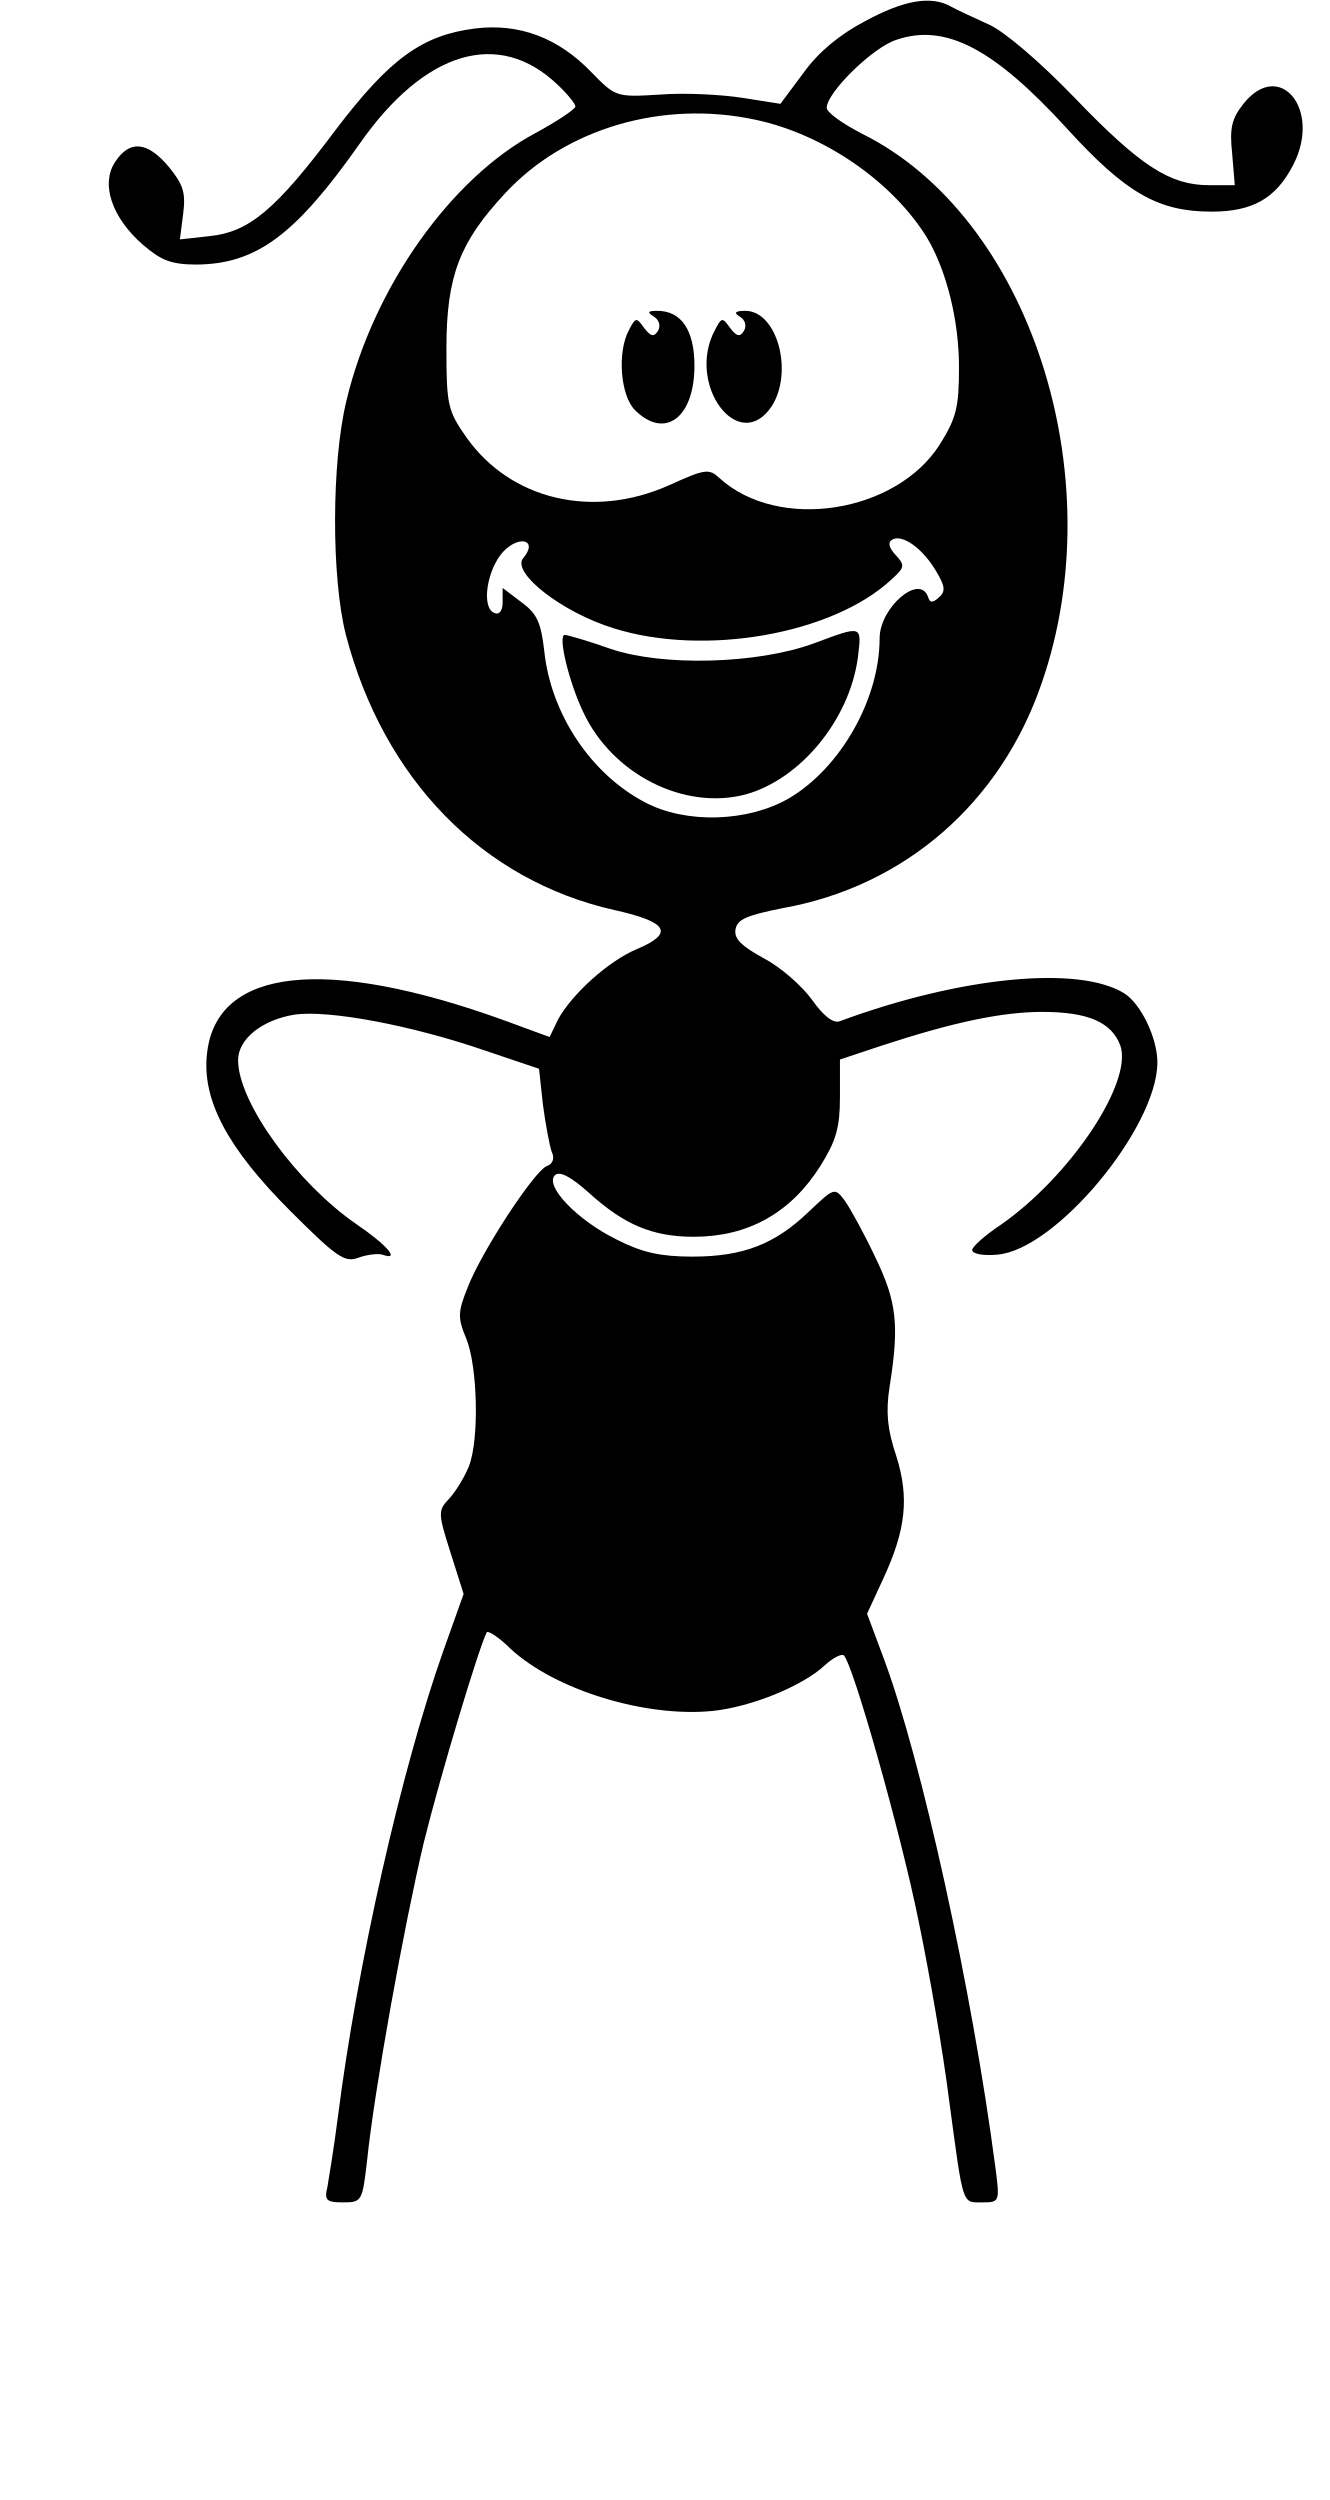
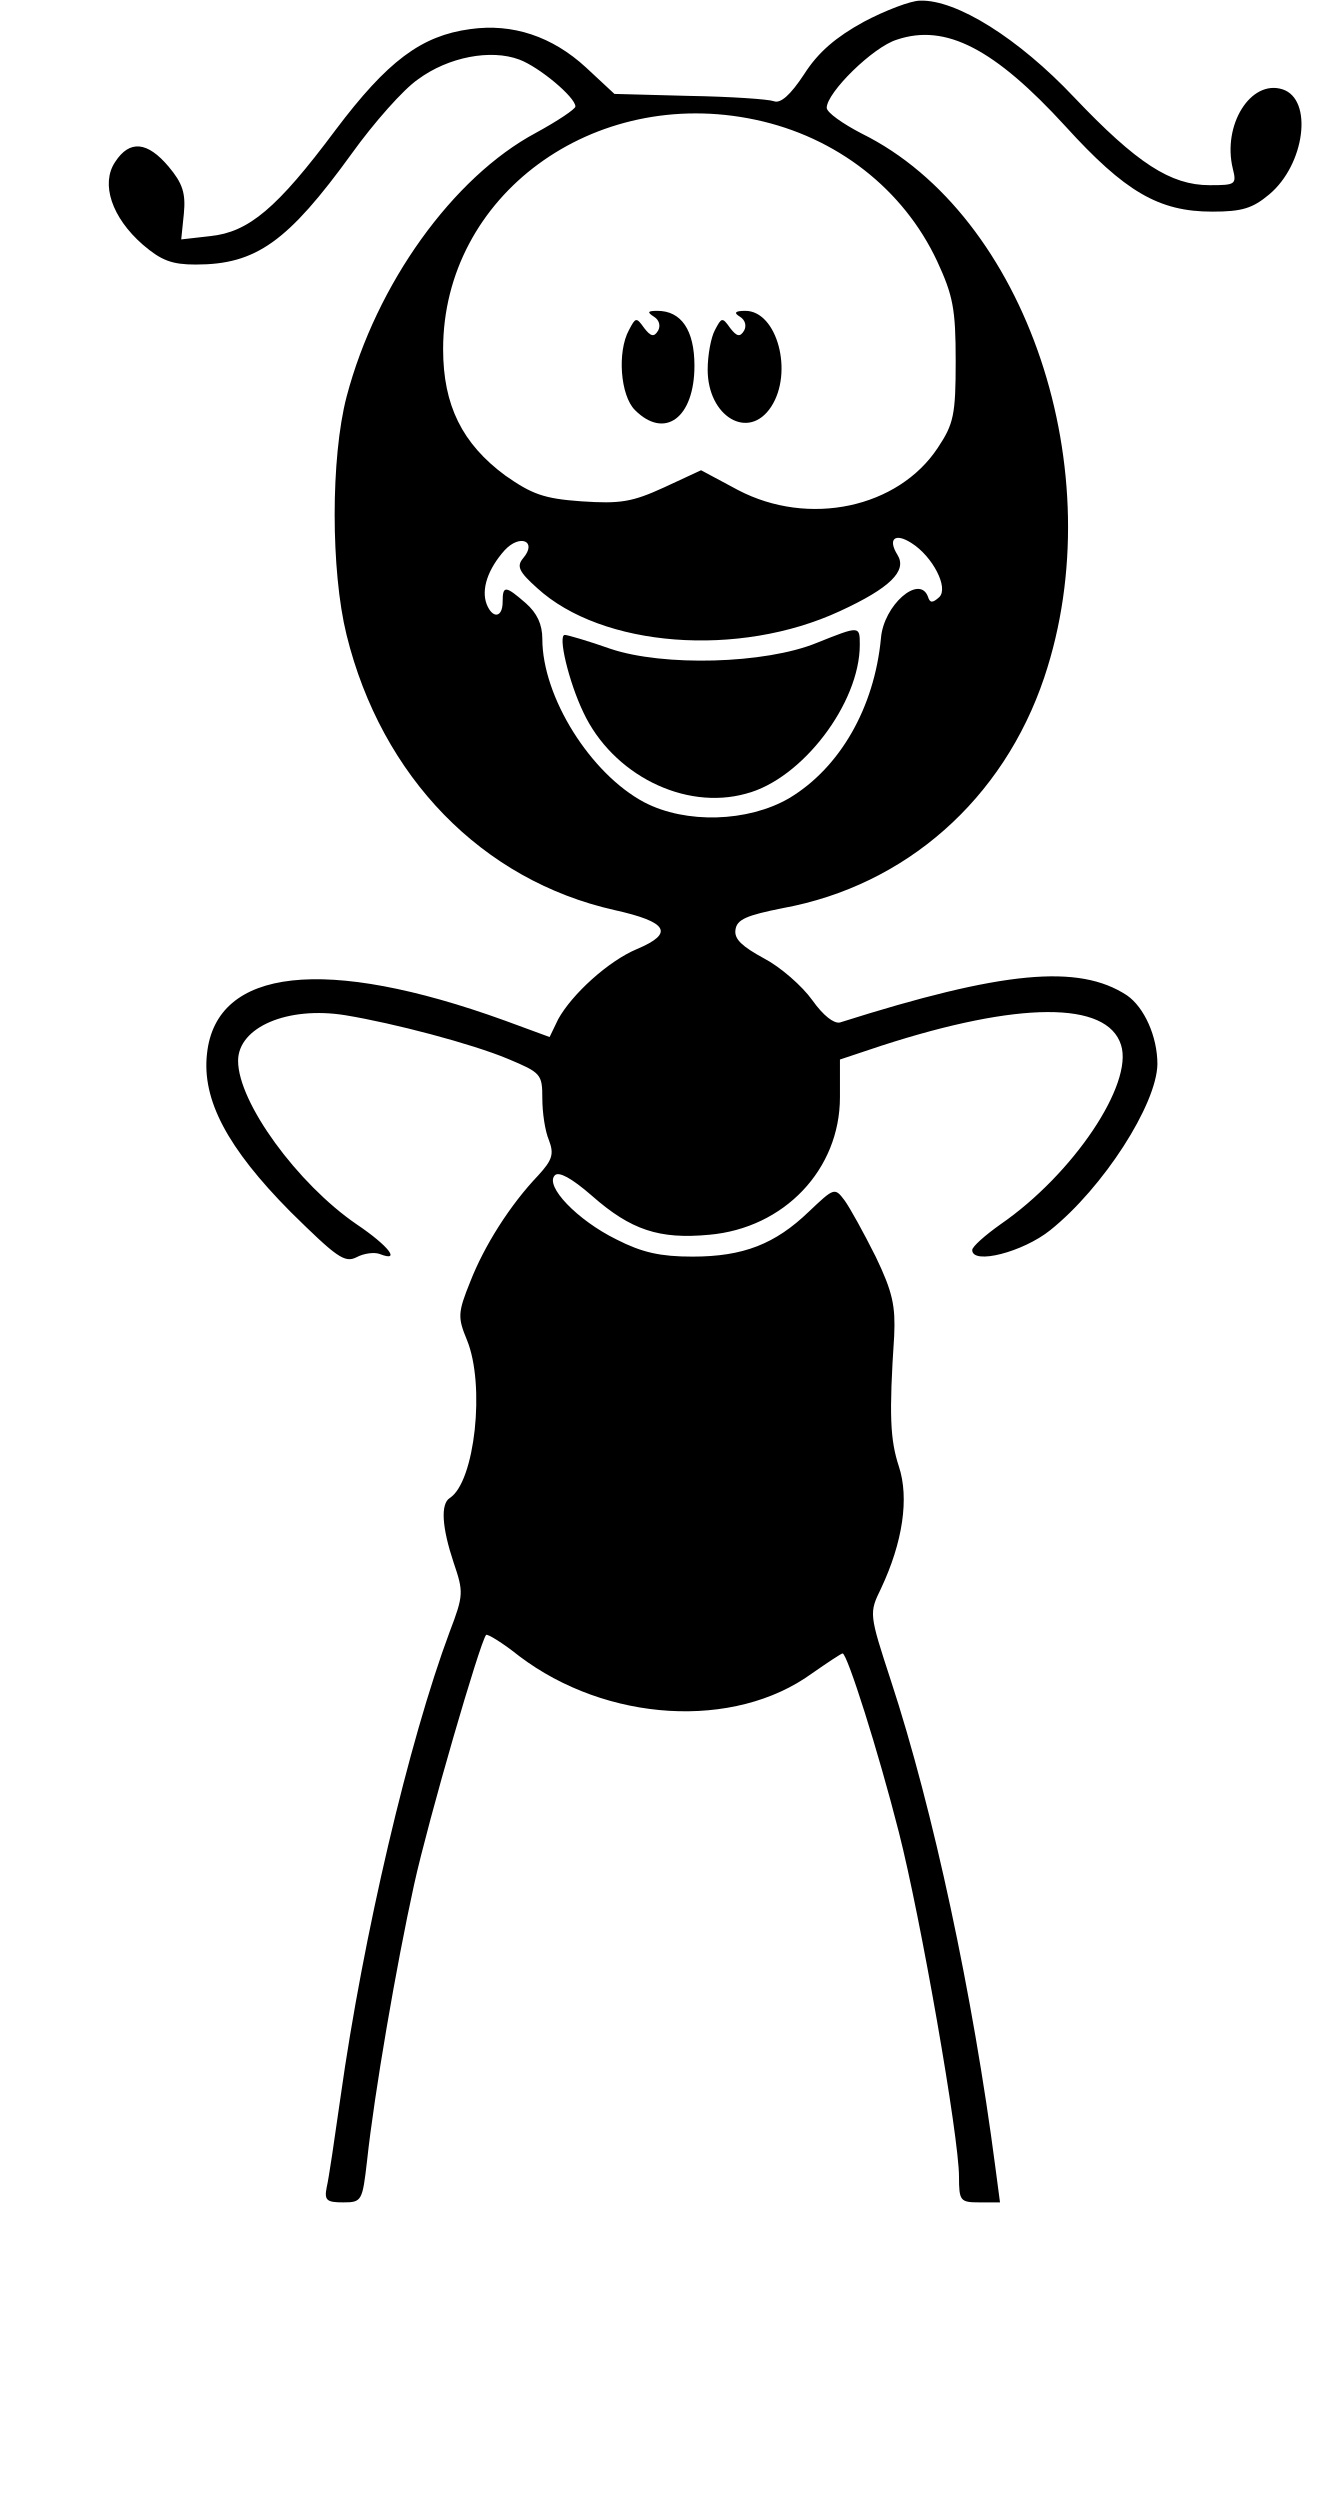
<svg xmlns="http://www.w3.org/2000/svg" version="1.0" width="201pt" height="378pt" viewBox="0 0 201 378" preserveAspectRatio="xMidYMid meet">
  <g transform="translate(0,378) scale(0.1,-0.1)" fill="#000000" stroke="none">
-     <path d="M1308 3748 c-38 -20 -70 -46 -93 -78 l-35 -47 -57 9 c-32 5 -88 8 -125 5 -66 -4 -67 -4 -104 34 -50 52 -109 74 -175 66 -81 -10 -130 -46 -212 -154 -89 -119 -130 -154 -190 -160 l-45 -5 5 39 c4 32 0 44 -22 71 -32 38 -59 41 -81 7 -22 -33 -5 -84 42 -125 28 -24 43 -30 82 -30 90 1 149 45 246 183 98 140 210 174 299 89 15 -14 27 -29 27 -33 0 -4 -27 -22 -60 -40 -128 -68 -245 -233 -286 -404 -23 -94 -23 -269 -1 -355 57 -218 206 -371 406 -416 81 -18 91 -35 34 -59 -43 -18 -98 -68 -119 -106 l-13 -27 -68 25 c-271 98 -436 80 -450 -50 -8 -70 31 -143 126 -238 70 -70 82 -78 102 -71 13 5 30 7 37 5 28 -10 8 14 -39 46 -90 62 -179 184 -179 248 0 32 36 61 86 69 52 7 176 -16 289 -55 l80 -27 6 -55 c4 -30 10 -61 13 -70 5 -10 2 -19 -7 -22 -19 -7 -100 -131 -120 -184 -15 -37 -15 -46 -2 -77 17 -41 20 -152 4 -193 -6 -15 -19 -37 -29 -48 -18 -19 -18 -22 1 -82 l20 -63 -31 -87 c-63 -178 -130 -474 -159 -703 -6 -47 -14 -95 -16 -107 -5 -20 -1 -23 24 -23 28 0 29 2 36 63 11 107 56 356 86 482 25 101 83 294 95 317 2 3 19 -8 36 -25 67 -62 203 -104 305 -94 59 6 137 38 170 69 13 12 26 18 29 15 14 -14 86 -268 113 -402 16 -77 37 -198 46 -270 22 -163 19 -155 51 -155 25 0 26 1 19 53 -35 268 -112 618 -169 770 l-25 67 24 52 c35 75 40 124 20 187 -13 39 -16 65 -10 104 15 94 11 129 -22 197 -17 36 -38 74 -46 85 -15 20 -16 19 -54 -17 -51 -49 -99 -68 -176 -68 -48 0 -76 6 -115 26 -59 29 -109 81 -93 97 7 7 24 -2 52 -27 53 -48 96 -66 158 -66 82 0 147 36 192 108 23 37 29 57 29 103 l0 57 63 21 c110 36 183 51 243 51 70 0 105 -16 118 -51 19 -56 -76 -198 -181 -271 -24 -16 -43 -33 -43 -38 0 -6 17 -9 38 -7 88 7 241 191 242 290 0 38 -25 89 -50 105 -69 43 -249 25 -430 -42 -10 -4 -25 8 -42 32 -15 21 -48 50 -73 63 -33 18 -45 29 -43 43 2 16 17 22 72 33 184 33 329 159 391 340 109 314 -19 706 -272 831 -29 15 -53 32 -53 39 0 23 70 92 106 103 74 25 147 -14 256 -133 90 -99 139 -127 220 -127 62 0 97 20 123 70 44 84 -20 162 -75 93 -18 -23 -21 -37 -17 -75 l4 -48 -39 0 c-59 0 -104 29 -203 132 -53 55 -107 101 -130 111 -22 10 -48 22 -57 27 -30 17 -71 10 -130 -22z m-166 -149 c104 -22 208 -94 260 -179 29 -49 48 -124 48 -195 0 -61 -4 -77 -29 -117 -66 -104 -244 -132 -333 -51 -16 15 -22 14 -77 -11 -115 -51 -239 -22 -306 73 -28 40 -30 49 -30 134 0 110 20 161 89 235 91 98 238 141 378 111z m-351 -663 c-18 -22 59 -82 137 -106 137 -43 330 -9 419 73 21 19 22 22 7 38 -10 11 -12 19 -5 23 15 9 46 -13 66 -47 14 -23 15 -31 5 -40 -10 -9 -14 -9 -17 1 -13 35 -73 -17 -73 -63 0 -92 -59 -196 -137 -242 -62 -36 -156 -39 -218 -6 -82 43 -142 134 -152 228 -5 44 -11 57 -34 74 l-29 22 0 -22 c0 -12 -5 -19 -12 -16 -21 7 -12 66 13 93 25 26 53 17 30 -10z" />
+     <path d="M1306 3747 c-42 -23 -69 -46 -90 -79 -21 -32 -36 -45 -46 -41 -8 3 -66 7 -128 8 l-113 3 -43 40 c-51 47 -111 67 -175 58 -74 -10 -125 -48 -204 -153 -88 -118 -131 -154 -189 -160 l-44 -5 4 39 c3 31 -2 46 -23 71 -32 38 -59 41 -81 7 -22 -33 -5 -84 42 -125 28 -24 44 -30 80 -30 91 0 139 34 236 168 33 46 78 97 100 112 46 34 110 46 153 30 30 -11 85 -57 85 -71 0 -4 -27 -22 -60 -40 -125 -67 -241 -228 -286 -399 -24 -92 -24 -263 0 -360 53 -215 205 -371 405 -416 81 -18 91 -35 34 -59 -43 -18 -98 -68 -119 -106 l-13 -27 -68 25 c-271 98 -436 80 -450 -50 -8 -70 31 -143 126 -239 70 -69 82 -78 100 -69 11 6 27 8 35 5 33 -13 14 12 -35 45 -89 61 -179 184 -179 247 0 51 75 83 162 69 73 -12 191 -43 246 -66 50 -21 52 -23 52 -60 0 -21 4 -49 10 -63 8 -21 5 -30 -16 -53 -43 -45 -82 -107 -103 -161 -19 -47 -19 -54 -5 -88 28 -68 12 -215 -26 -239 -14 -9 -12 -44 6 -98 15 -44 15 -49 -6 -104 -62 -166 -131 -461 -165 -703 -9 -63 -18 -125 -21 -137 -4 -20 0 -23 25 -23 28 0 29 2 36 63 11 102 44 294 71 417 22 100 100 368 109 378 2 2 25 -12 50 -32 132 -100 325 -112 443 -26 23 16 44 30 46 30 7 0 54 -148 85 -270 33 -129 91 -461 91 -521 0 -37 2 -39 31 -39 l31 0 -7 53 c-34 261 -94 541 -158 736 -33 101 -33 102 -15 139 33 70 43 137 27 185 -13 40 -15 77 -7 197 2 45 -2 66 -28 120 -18 36 -39 74 -47 85 -15 20 -16 19 -54 -17 -51 -49 -99 -68 -176 -68 -48 0 -76 6 -115 26 -59 29 -109 81 -93 97 6 6 25 -4 56 -31 59 -52 102 -66 177 -59 114 10 198 99 198 208 l0 57 63 21 c207 67 341 68 362 1 19 -59 -72 -195 -182 -271 -24 -17 -43 -34 -43 -39 0 -23 77 -3 118 30 80 64 161 190 162 251 0 42 -20 86 -46 104 -73 48 -188 37 -434 -41 -9 -2 -25 10 -42 34 -15 21 -48 50 -73 63 -33 18 -45 29 -43 43 2 16 17 22 72 33 185 34 333 164 395 349 104 310 -27 699 -276 822 -29 15 -53 32 -53 39 0 23 70 92 106 103 74 25 148 -14 255 -131 90 -99 141 -129 222 -129 45 0 61 5 86 26 54 45 67 144 20 159 -48 15 -91 -54 -75 -120 6 -24 4 -25 -35 -25 -59 0 -110 33 -205 133 -84 89 -178 148 -233 146 -14 0 -53 -15 -85 -32z m-164 -148 c123 -26 224 -105 275 -214 24 -52 28 -72 28 -151 0 -81 -3 -95 -27 -131 -60 -91 -195 -120 -302 -64 l-56 30 -56 -26 c-48 -22 -66 -25 -125 -21 -57 4 -75 11 -115 39 -65 48 -94 106 -94 191 0 232 227 399 472 347z m-351 -663 c-10 -12 -7 -20 21 -45 98 -90 305 -106 458 -35 76 35 102 61 87 85 -15 24 -4 34 21 18 32 -20 57 -68 42 -82 -10 -9 -14 -9 -17 1 -13 34 -67 -13 -71 -63 -10 -105 -62 -196 -139 -242 -62 -36 -156 -39 -219 -6 -81 43 -154 159 -154 247 0 22 -8 39 -25 54 -31 27 -35 27 -35 2 0 -24 -15 -26 -24 -4 -9 23 2 54 27 82 23 25 50 14 28 -12z" />
    <path d="M989 3301 c8 -5 10 -14 6 -21 -6 -10 -11 -9 -21 4 -12 17 -13 16 -23 -3 -18 -33 -13 -99 9 -121 45 -45 90 -12 90 67 0 54 -20 83 -56 83 -15 0 -16 -2 -5 -9z" />
-     <path d="M1119 3301 c8 -5 10 -14 6 -21 -6 -10 -11 -9 -21 4 -12 17 -13 16 -23 -3 -44 -82 36 -190 86 -115 33 52 8 144 -40 144 -16 0 -18 -3 -8 -9z" />
-     <path d="M1230 2807 c-85 -31 -228 -35 -307 -8 -34 12 -65 21 -69 21 -11 0 6 -71 28 -117 44 -94 153 -149 246 -124 82 23 156 112 169 206 6 50 8 50 -67 22z" />
+     <path d="M1119 3301 c8 -5 10 -14 6 -21 -6 -10 -11 -9 -21 4 -12 17 -13 16 -23 -3 -6 -11 -11 -38 -11 -60 0 -71 62 -108 96 -56 34 52 9 145 -39 145 -16 0 -18 -3 -8 -9z" />
+     <path d="M1235 2808 c-78 -32 -232 -36 -312 -9 -34 12 -65 21 -69 21 -11 0 6 -71 28 -117 44 -94 153 -149 246 -123 85 22 172 137 172 225 0 29 0 29 -65 3z" />
  </g>
</svg>
